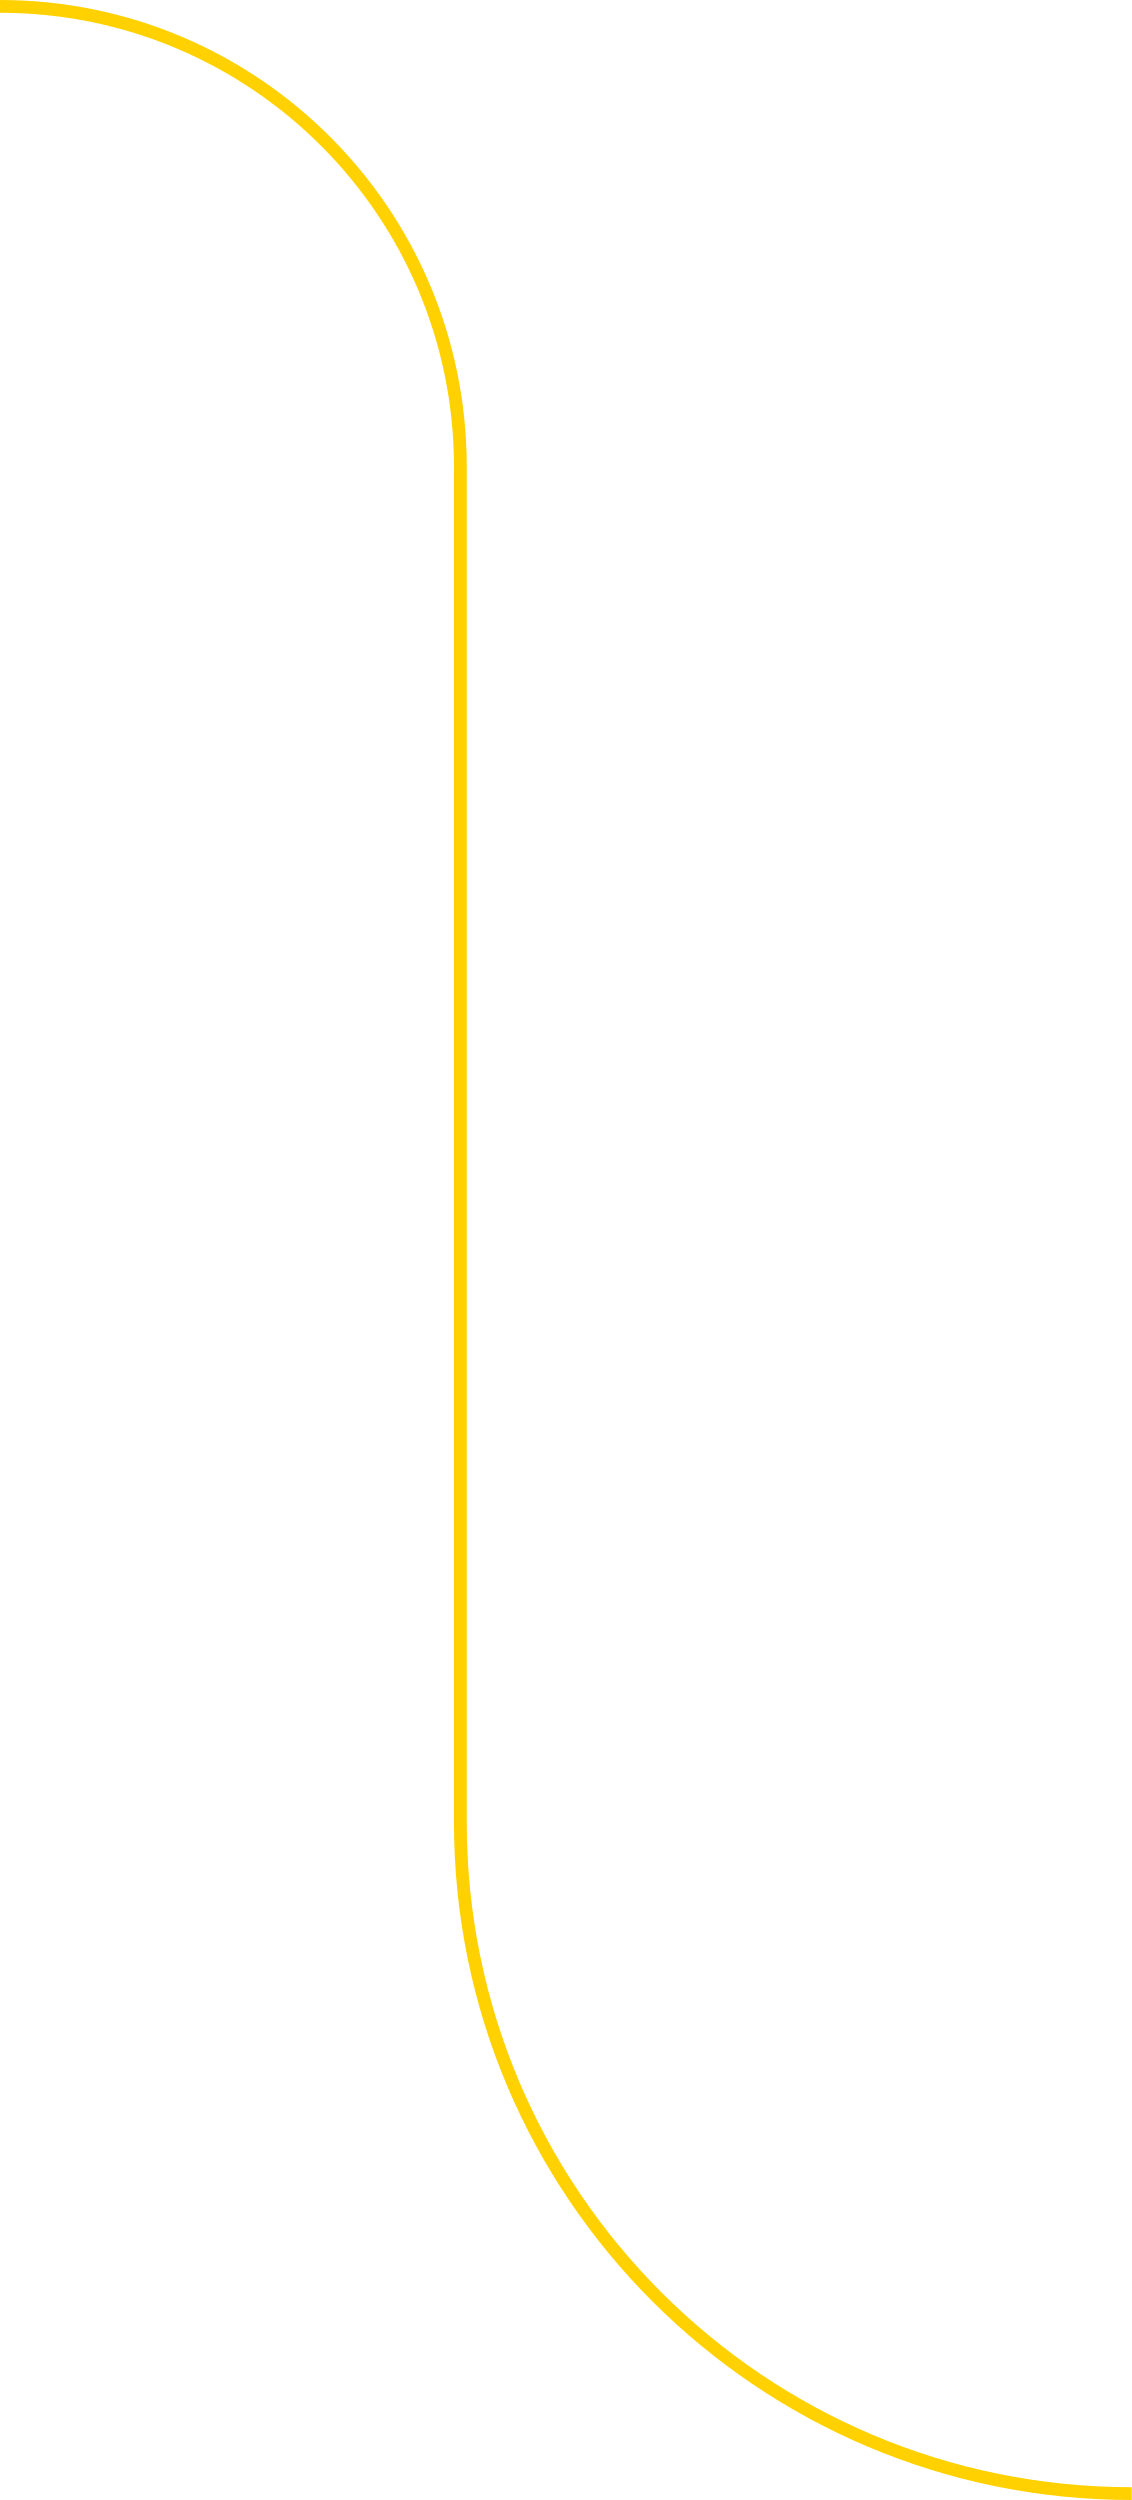
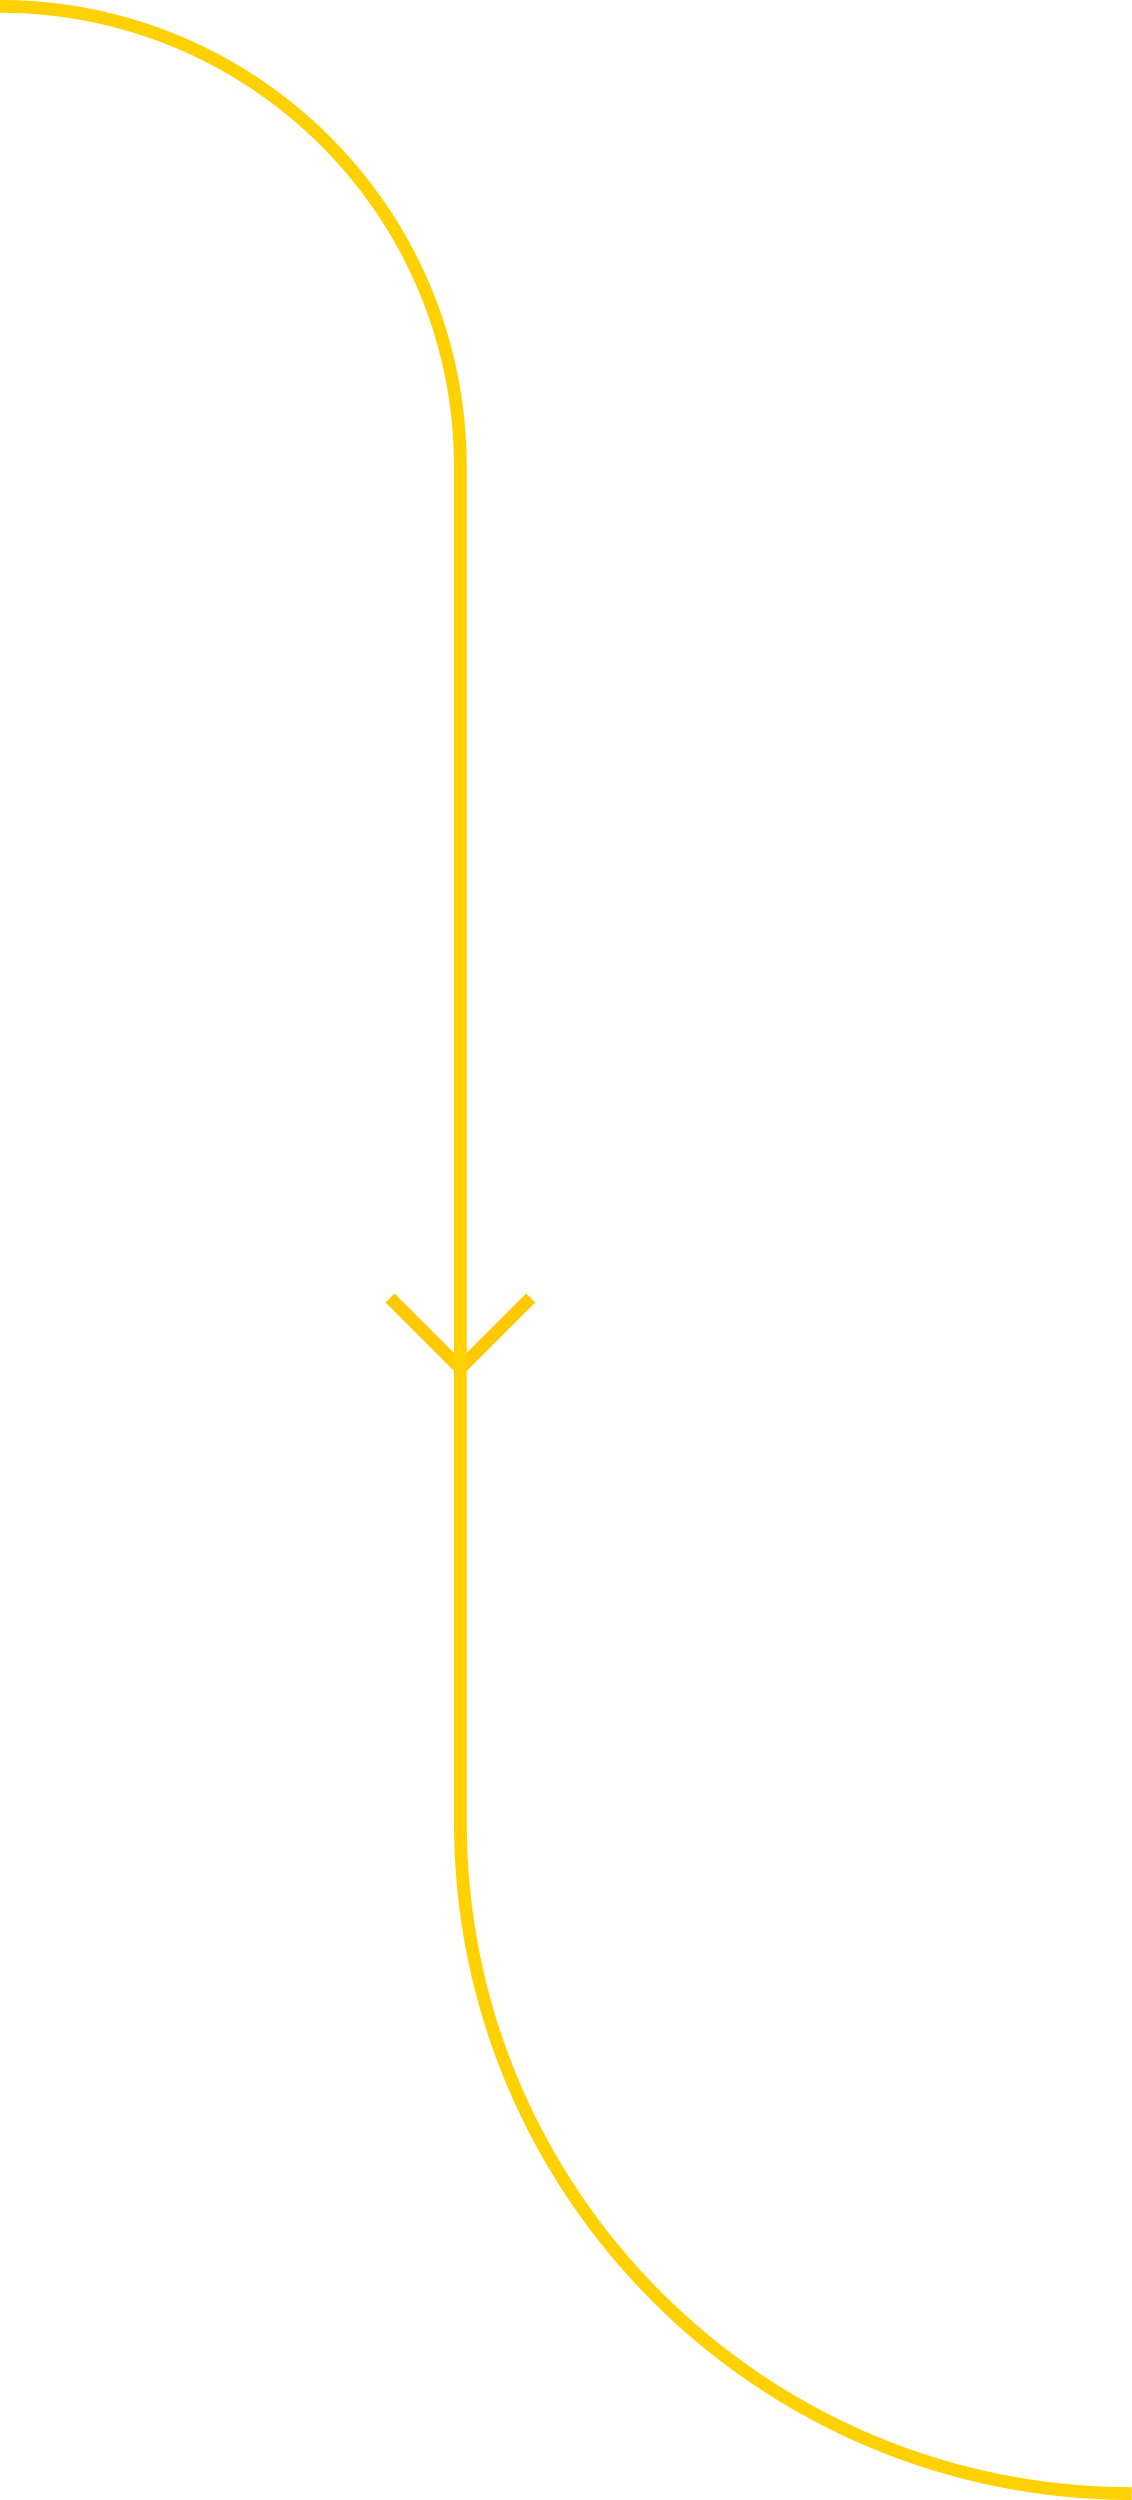
<svg xmlns="http://www.w3.org/2000/svg" width="177" height="391" fill="none">
+   <path d="M83 203l-11 11-11-11" stroke="#FFC900" stroke-width="2" />
  <path d="M177 390v0c-57.99 0-105-47.01-105-105V73C72 33.236 39.764 1 0 1v0" stroke="#FFD100" stroke-width="2" />
</svg>
